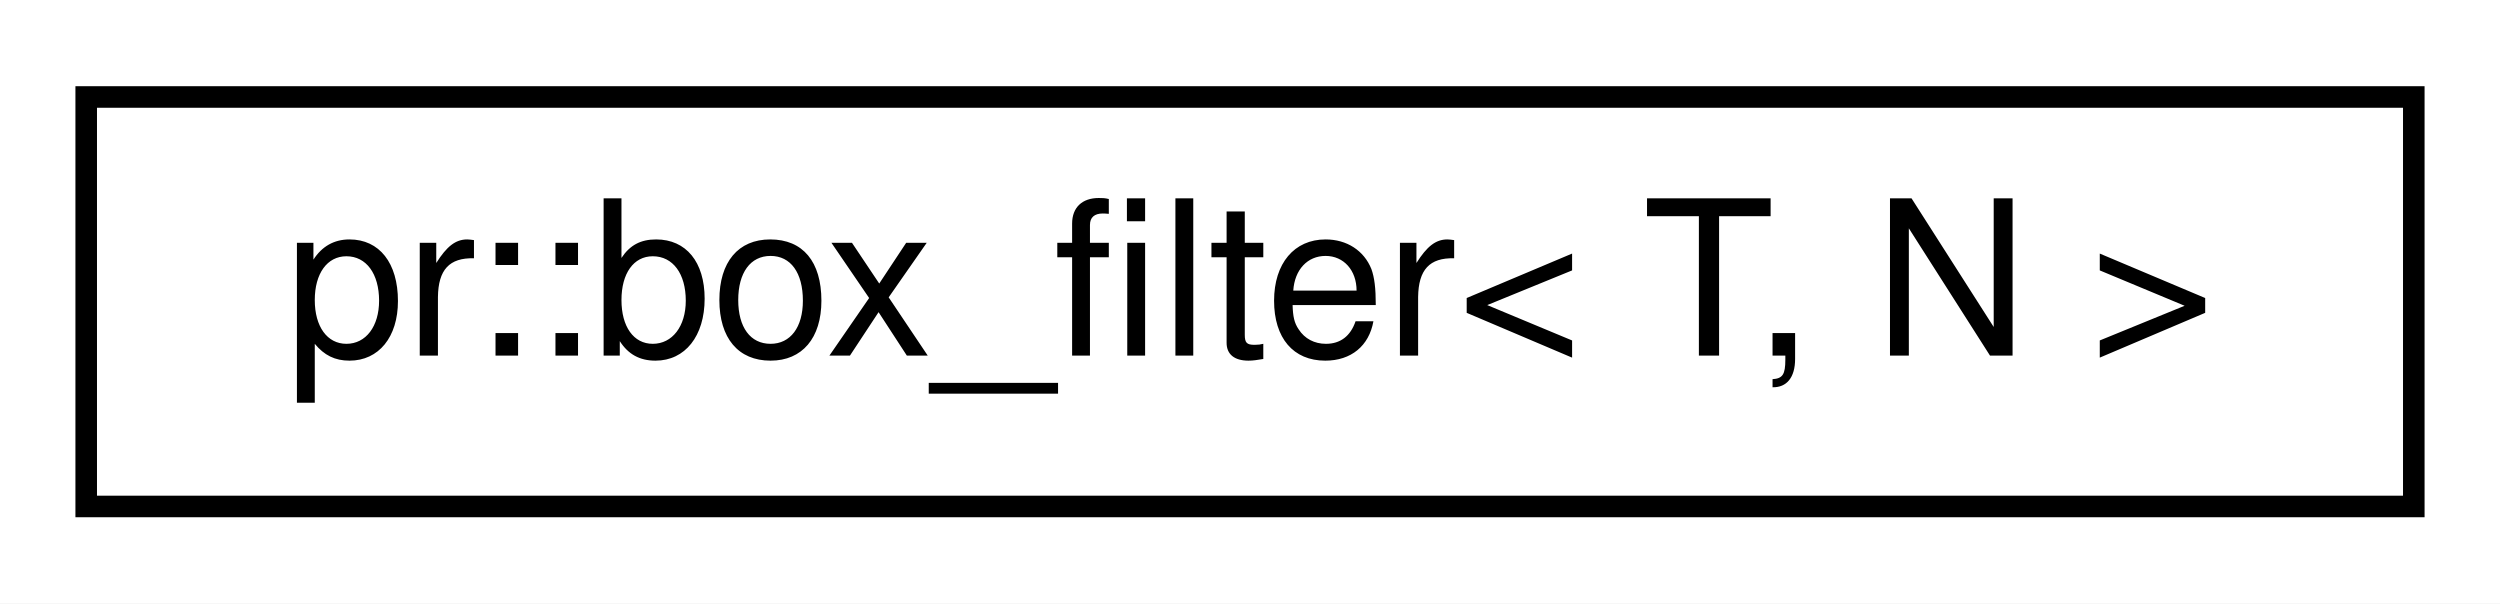
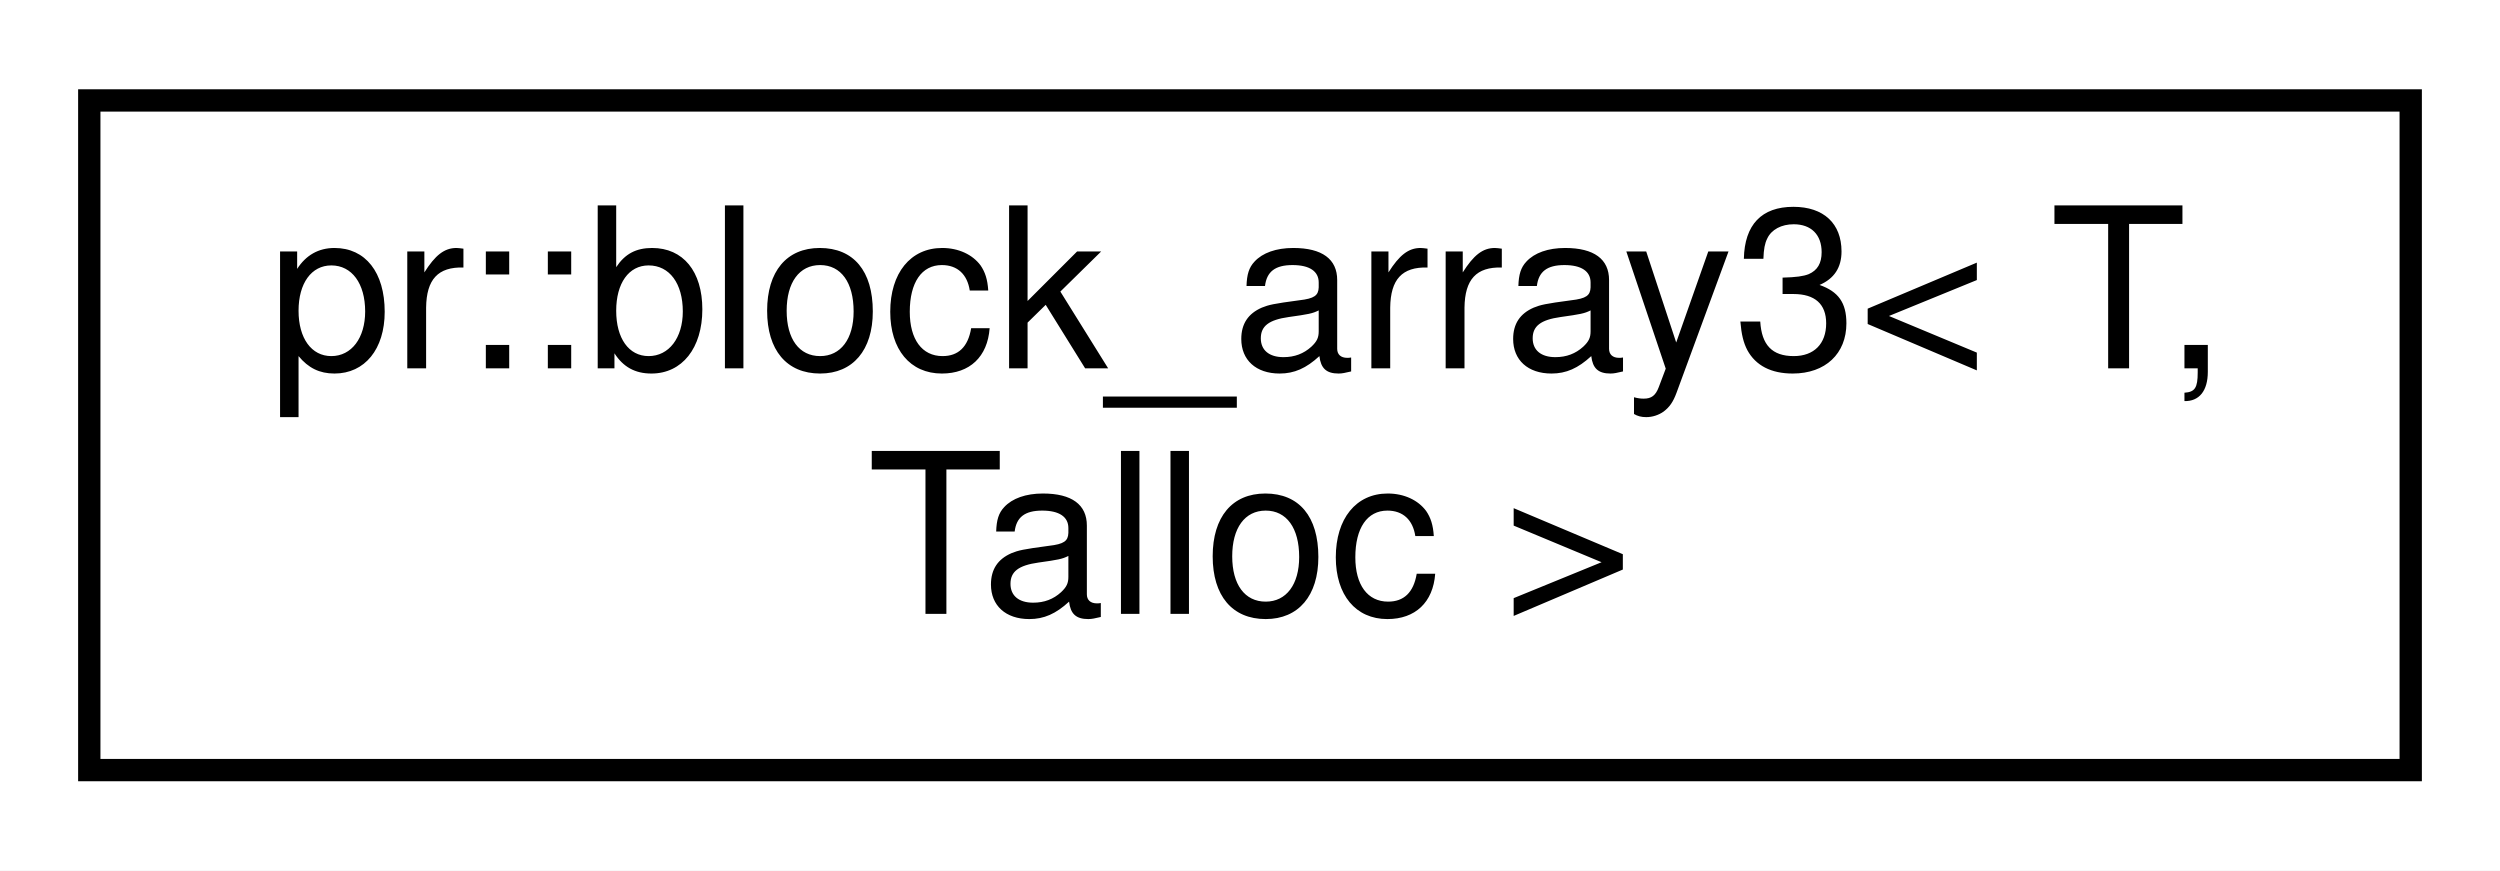
- <svg xmlns="http://www.w3.org/2000/svg" xmlns:xlink="http://www.w3.org/1999/xlink" width="116pt" height="28pt" viewBox="0.00 0.00 116.00 28.00">
-   <g id="graph0" class="graph" transform="scale(1 1) rotate(0) translate(4 24)">
-     <polygon fill="#ffffff" stroke="transparent" points="-4,4 -4,-24 112,-24 112,4 -4,4" />
+ <svg xmlns="http://www.w3.org/2000/svg" xmlns:xlink="http://www.w3.org/1999/xlink" width="112pt" height="39pt" viewBox="0.00 0.00 112.00 39.00">
+   <g id="graph0" class="graph" transform="scale(1 1) rotate(0) translate(4 35)">
+     <polygon fill="#ffffff" stroke="transparent" points="-4,4 -4,-35 108,-35 108,4 -4,4" />
    <g id="node1" class="node">
      <g id="a_node1">
-         <a xlink:href="structpr_1_1box__filter.html" target="_top" xlink:title="Box filter. ">
-           <polygon fill="#ffffff" stroke="#000000" points="0,-.5 0,-19.5 108,-19.5 108,-.5 0,-.5" />
-           <text text-anchor="middle" x="54" y="-7.5" font-family="Helvetica,sans-Serif" font-size="10.00" fill="#000000">pr::box_filter&lt; T, N &gt;</text>
+         <a xlink:href="classpr_1_1block__array3.html" target="_top" xlink:title="Block array (3-dimensional). ">
+           <polygon fill="#ffffff" stroke="#000000" points="0,-.5 0,-30.5 104,-30.5 104,-.5 0,-.5" />
+           <text text-anchor="start" x="8" y="-18.5" font-family="Helvetica,sans-Serif" font-size="10.00" fill="#000000">pr::block_array3&lt; T,</text>
+           <text text-anchor="middle" x="52" y="-7.5" font-family="Helvetica,sans-Serif" font-size="10.00" fill="#000000"> Talloc &gt;</text>
        </a>
      </g>
    </g>
  </g>
</svg>
